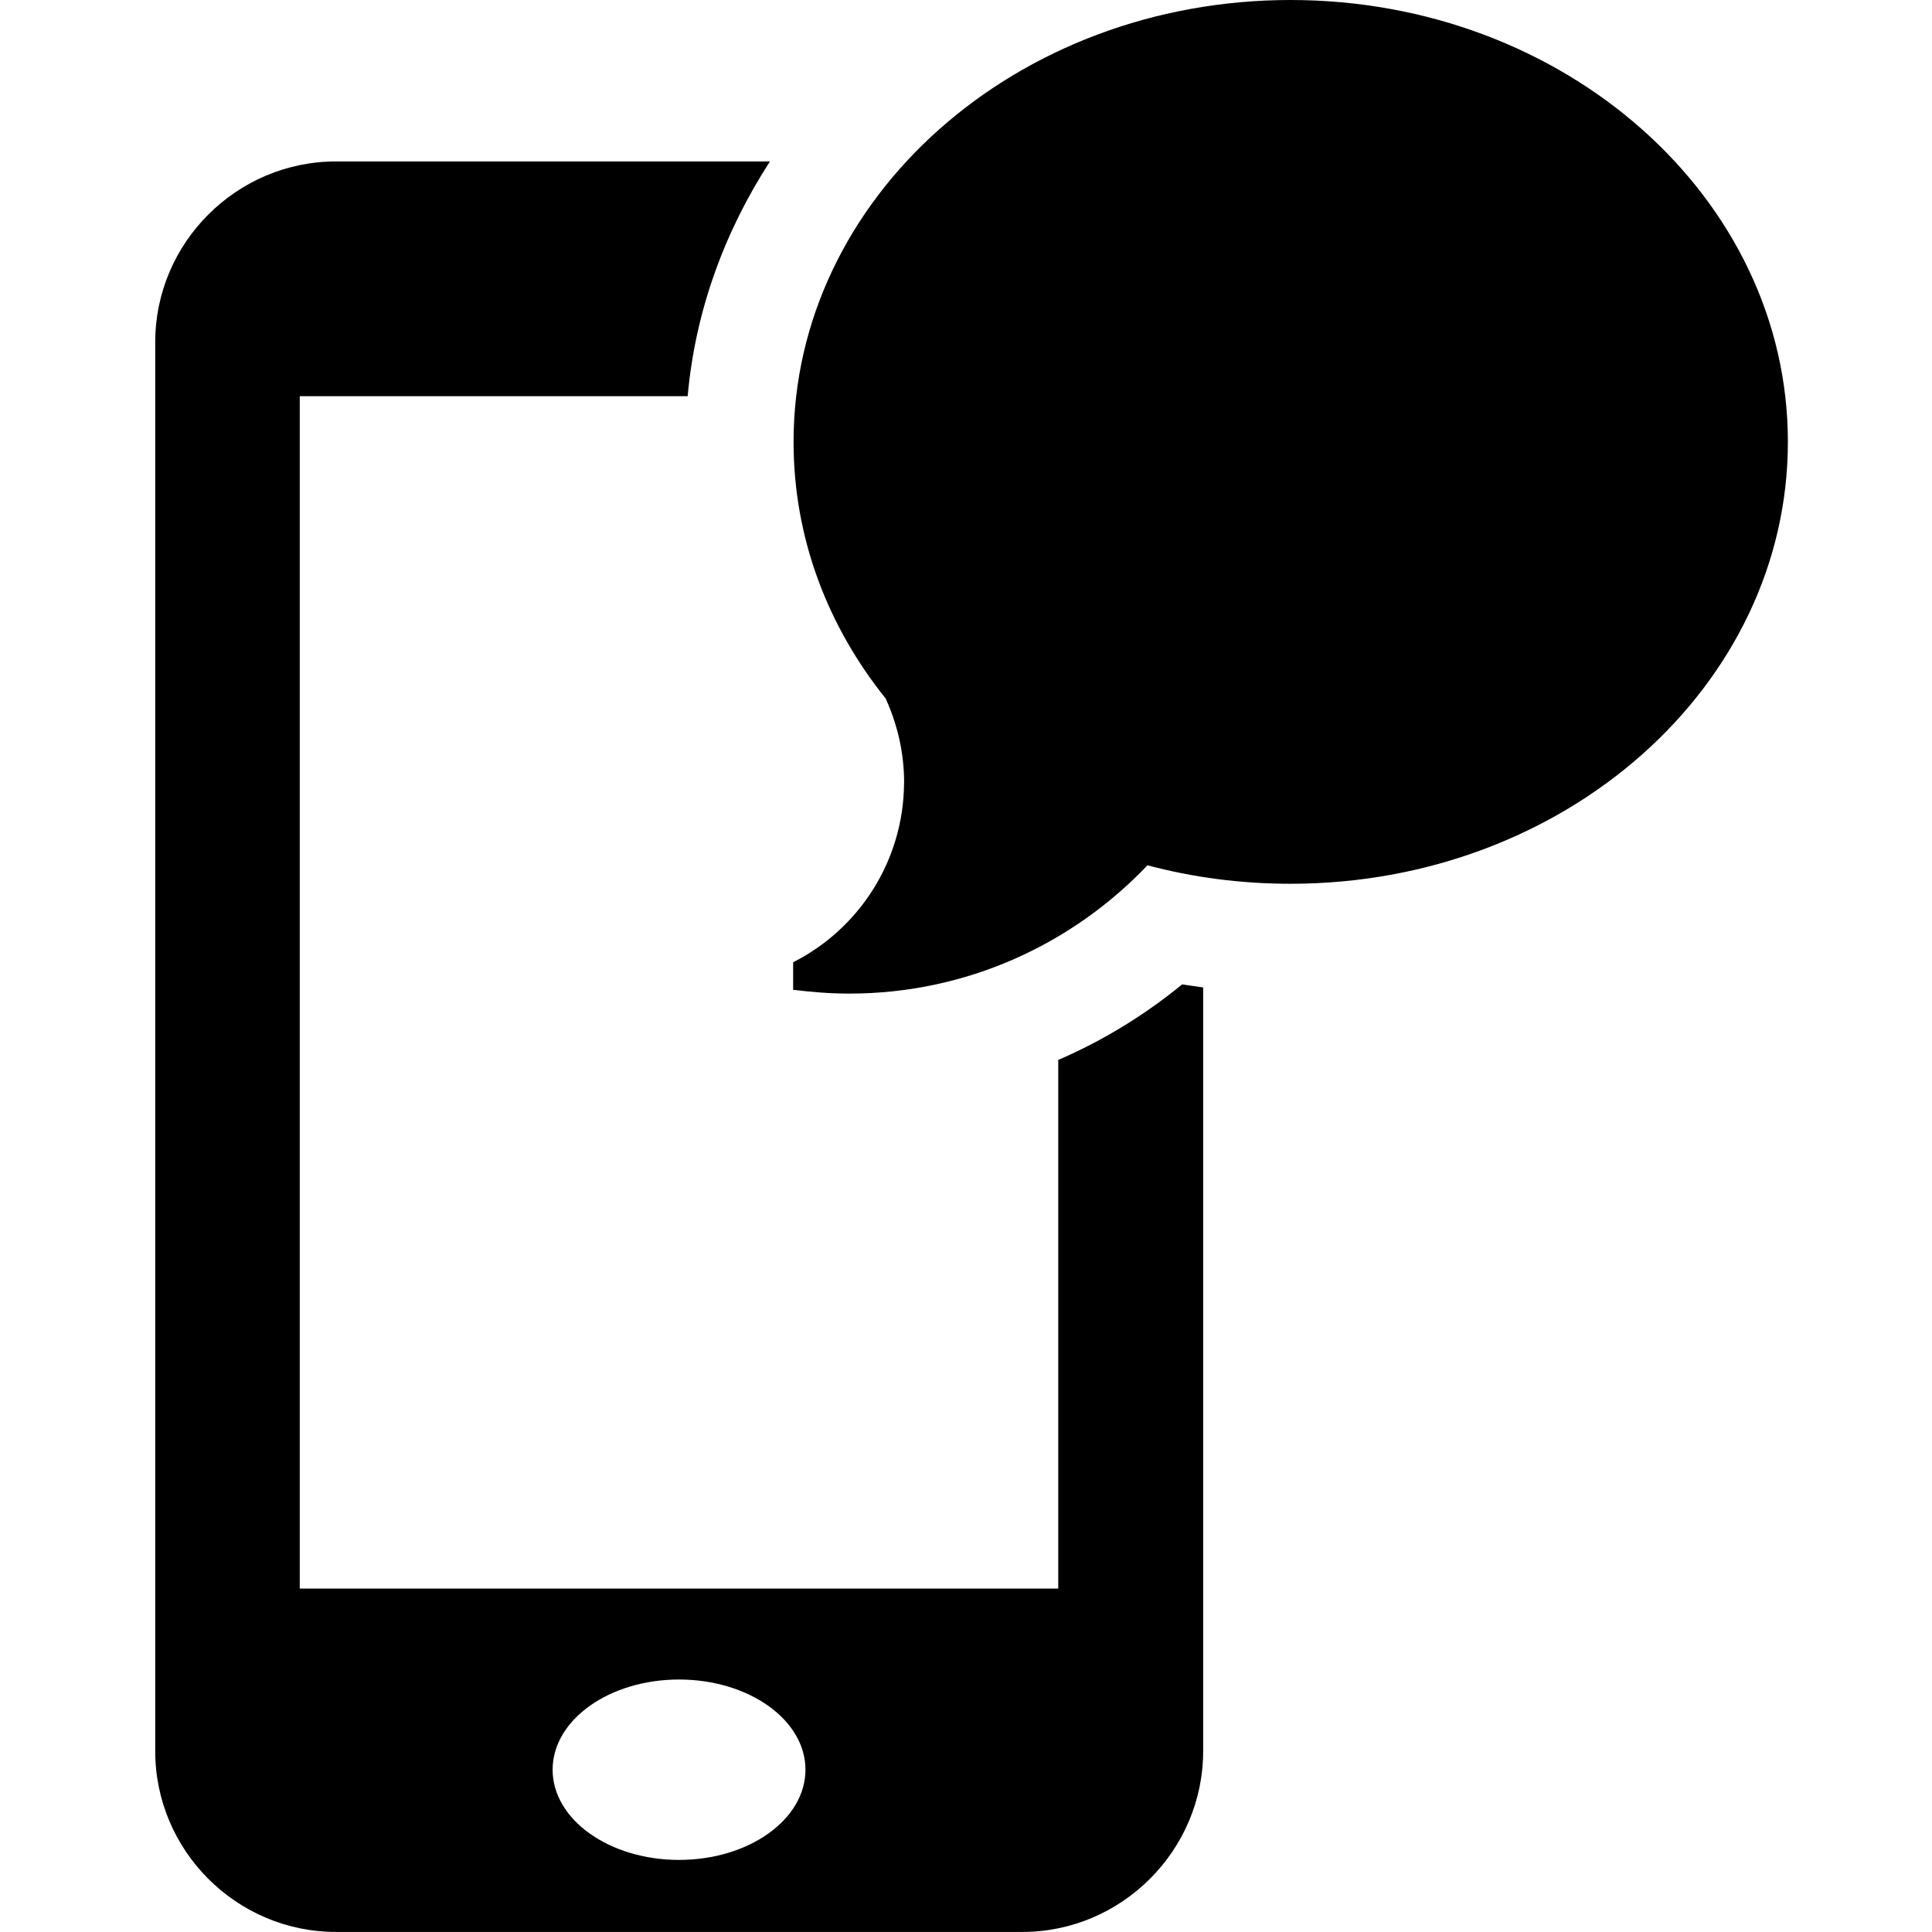
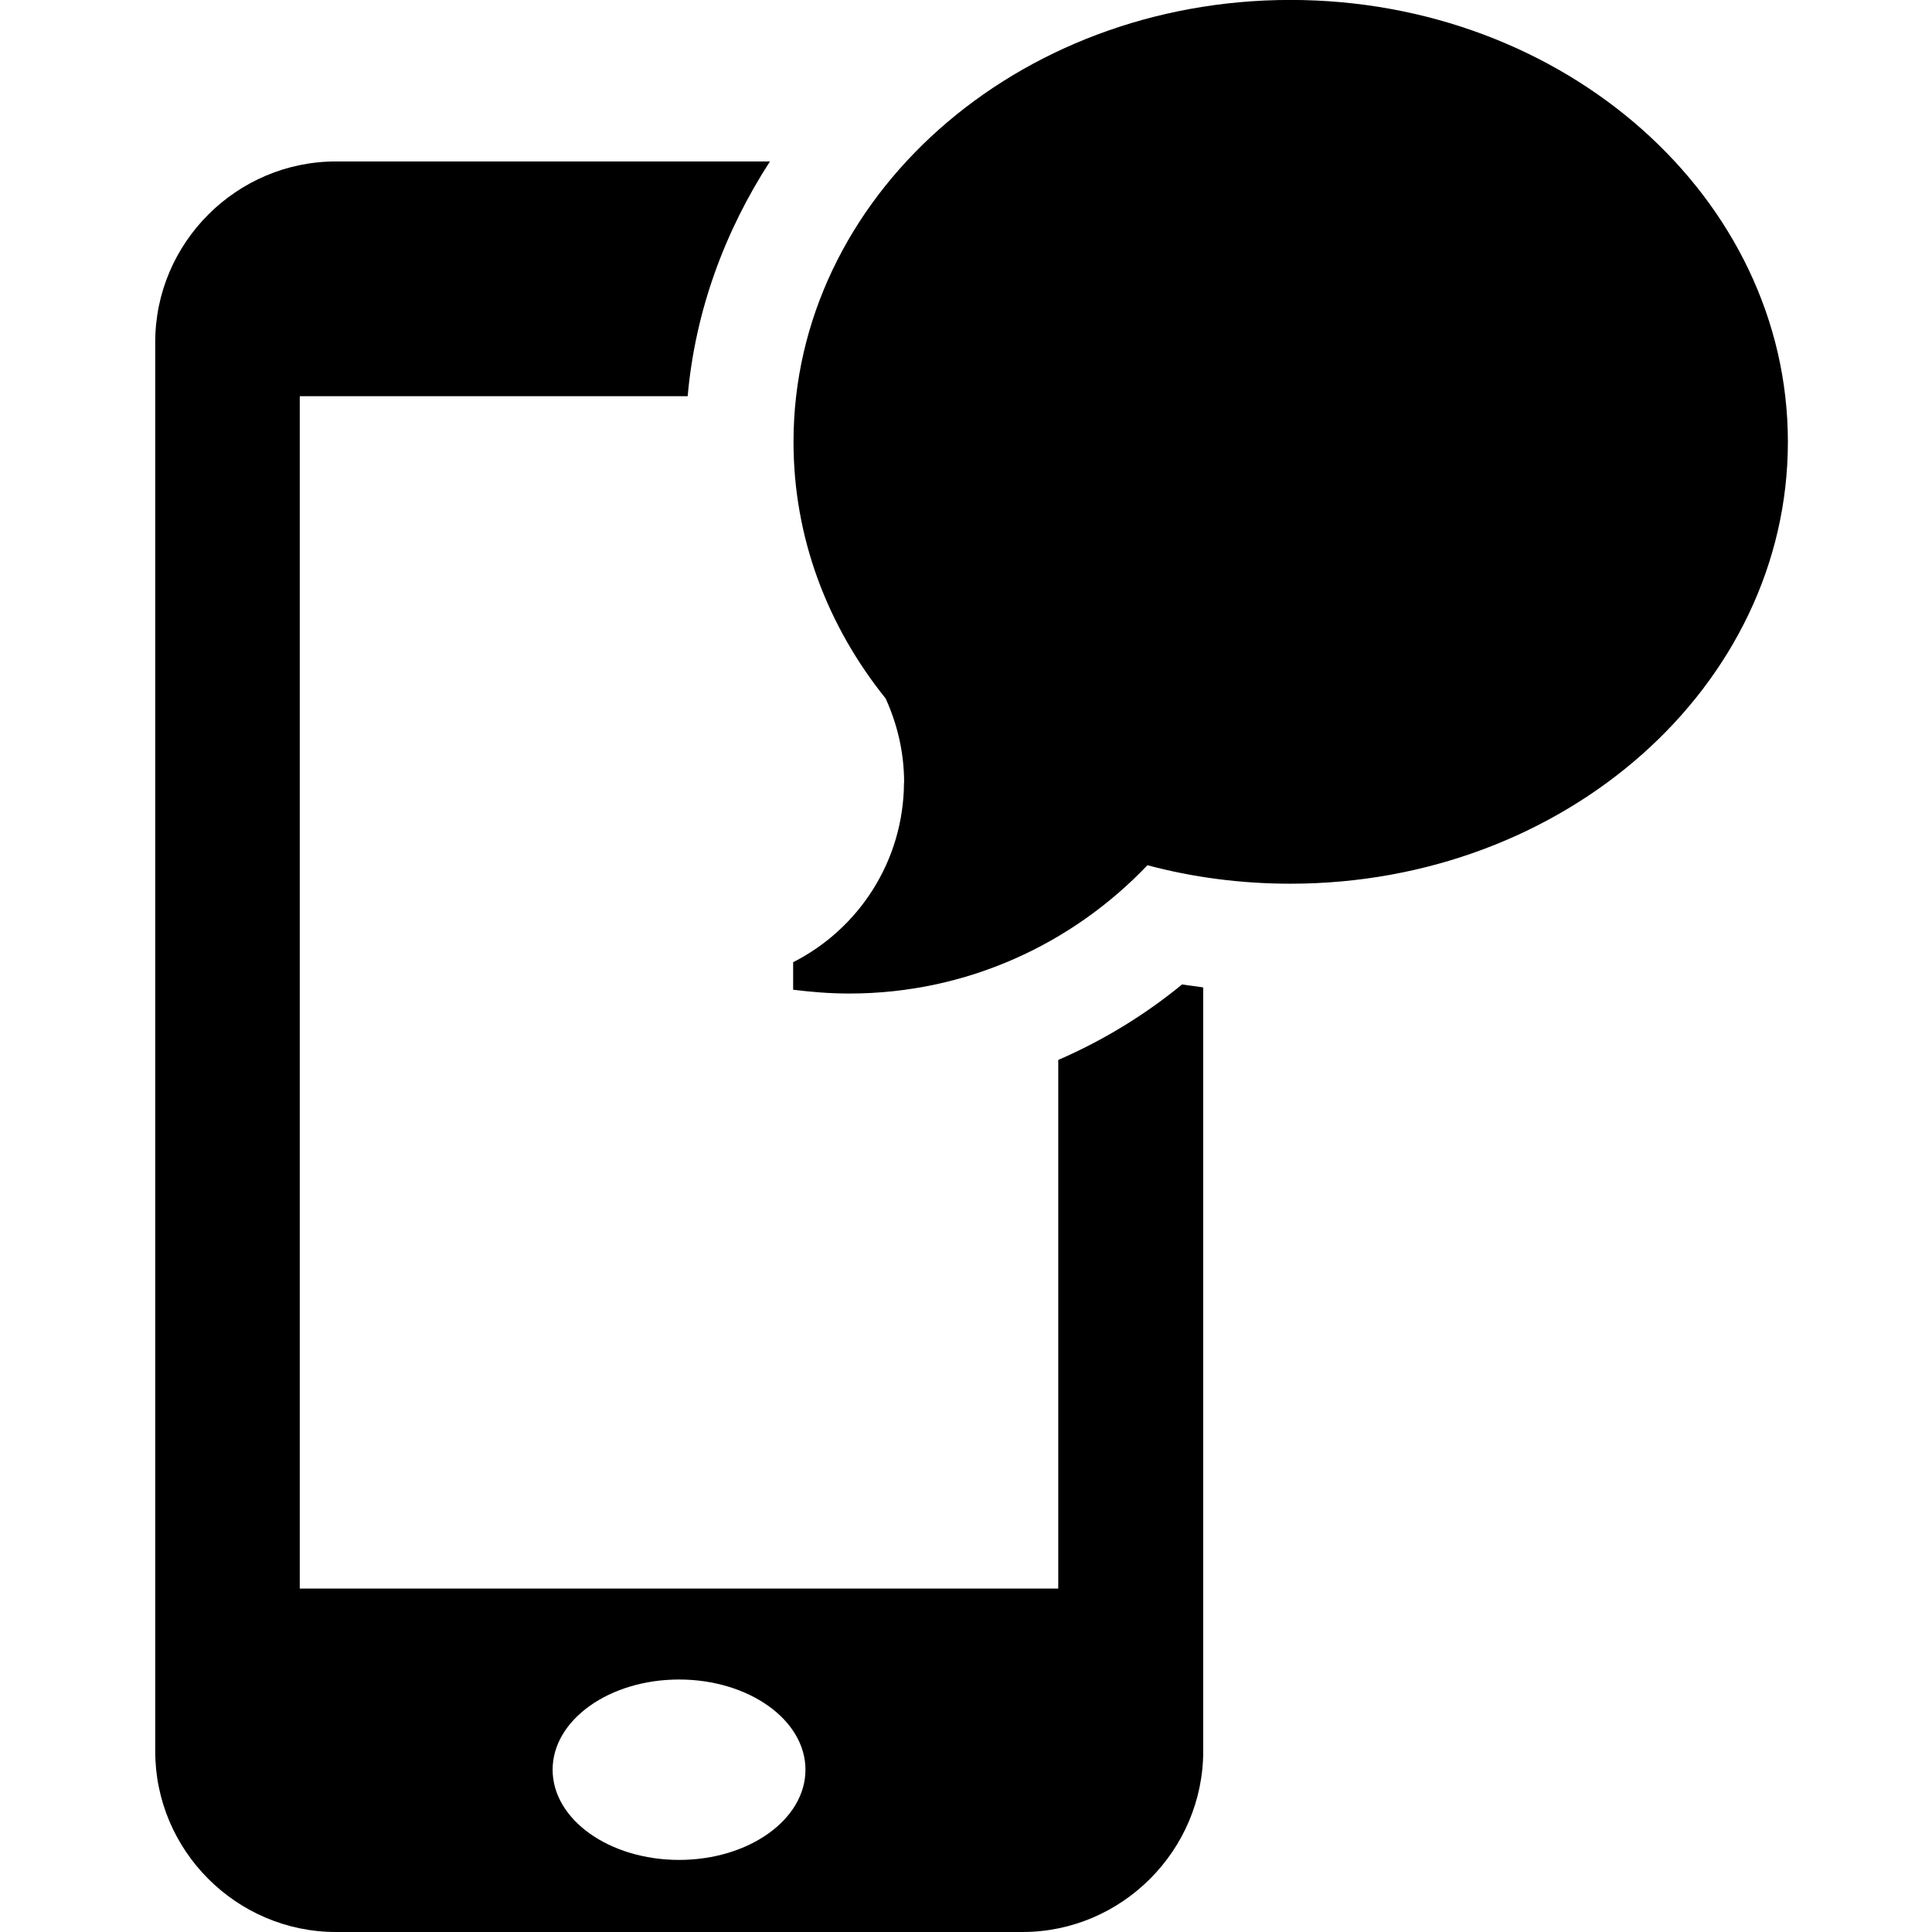
- <svg xmlns="http://www.w3.org/2000/svg" version="1.1" width="32" height="32" viewBox="0 0 32 32">
-   <path d="M14.975 12.963c0-0.5-0.113-0.969-0.306-1.394-0.963-1.2-1.525-2.662-1.525-4.25-0-4.044 3.687-7.319 8.231-7.319s8.238 3.275 8.238 7.319c0 4.044-3.688 7.319-8.238 7.319-0.825 0-1.619-0.106-2.369-0.306-1.244 1.306-2.994 2.125-4.938 2.125-0.319 0-0.625-0.025-0.931-0.063v-0.456c1.087-0.55 1.831-1.675 1.837-2.975v0z" />
-   <path d="M19.578 16.306c-0.625 0.512-1.313 0.931-2.050 1.25v8.756h-12.563v-19.75h6.425c0.125-1.412 0.613-2.731 1.363-3.888h-7.188c-1.644 0-2.994 1.344-2.994 2.994v23.337c0 1.644 1.344 2.994 2.994 2.994h11.369c1.644 0 2.994-1.35 2.994-2.994v-12.65c-0.119-0.019-0.231-0.031-0.35-0.050zM11.247 30.806c-1.156 0-2.094-0.669-2.094-1.494s0.938-1.494 2.094-1.494 2.094 0.669 2.094 1.494-0.938 1.494-2.094 1.494z" />
+ <svg xmlns="http://www.w3.org/2000/svg" width="32" height="32" viewBox="0 0 32 32">
+   <path d="M14.975 12.963c0-.5-.113-.97-.306-1.394-.964-1.2-1.526-2.663-1.526-4.25 0-4.045 3.687-7.32 8.23-7.32s8.24 3.275 8.24 7.32c0 4.043-3.69 7.318-8.24 7.318-.824 0-1.618-.106-2.368-.306-1.244 1.306-2.994 2.125-4.938 2.125-.32 0-.625-.025-.93-.063v-.456c1.086-.55 1.83-1.675 1.836-2.975z" />
+   <path d="M19.578 16.306c-.625.512-1.313.93-2.05 1.25v8.756H4.965V6.562h6.425c.125-1.412.613-2.73 1.363-3.888H5.565c-1.644 0-2.994 1.344-2.994 2.994v23.337C2.57 30.65 3.916 32 5.566 32h11.37c1.643 0 2.993-1.35 2.993-2.995v-12.65c-.12-.02-.23-.03-.35-.05zm-8.33 14.5c-1.157 0-2.095-.67-2.095-1.494s.938-1.494 2.094-1.494 2.094.67 2.094 1.494-.937 1.494-2.093 1.494z" />
</svg>
